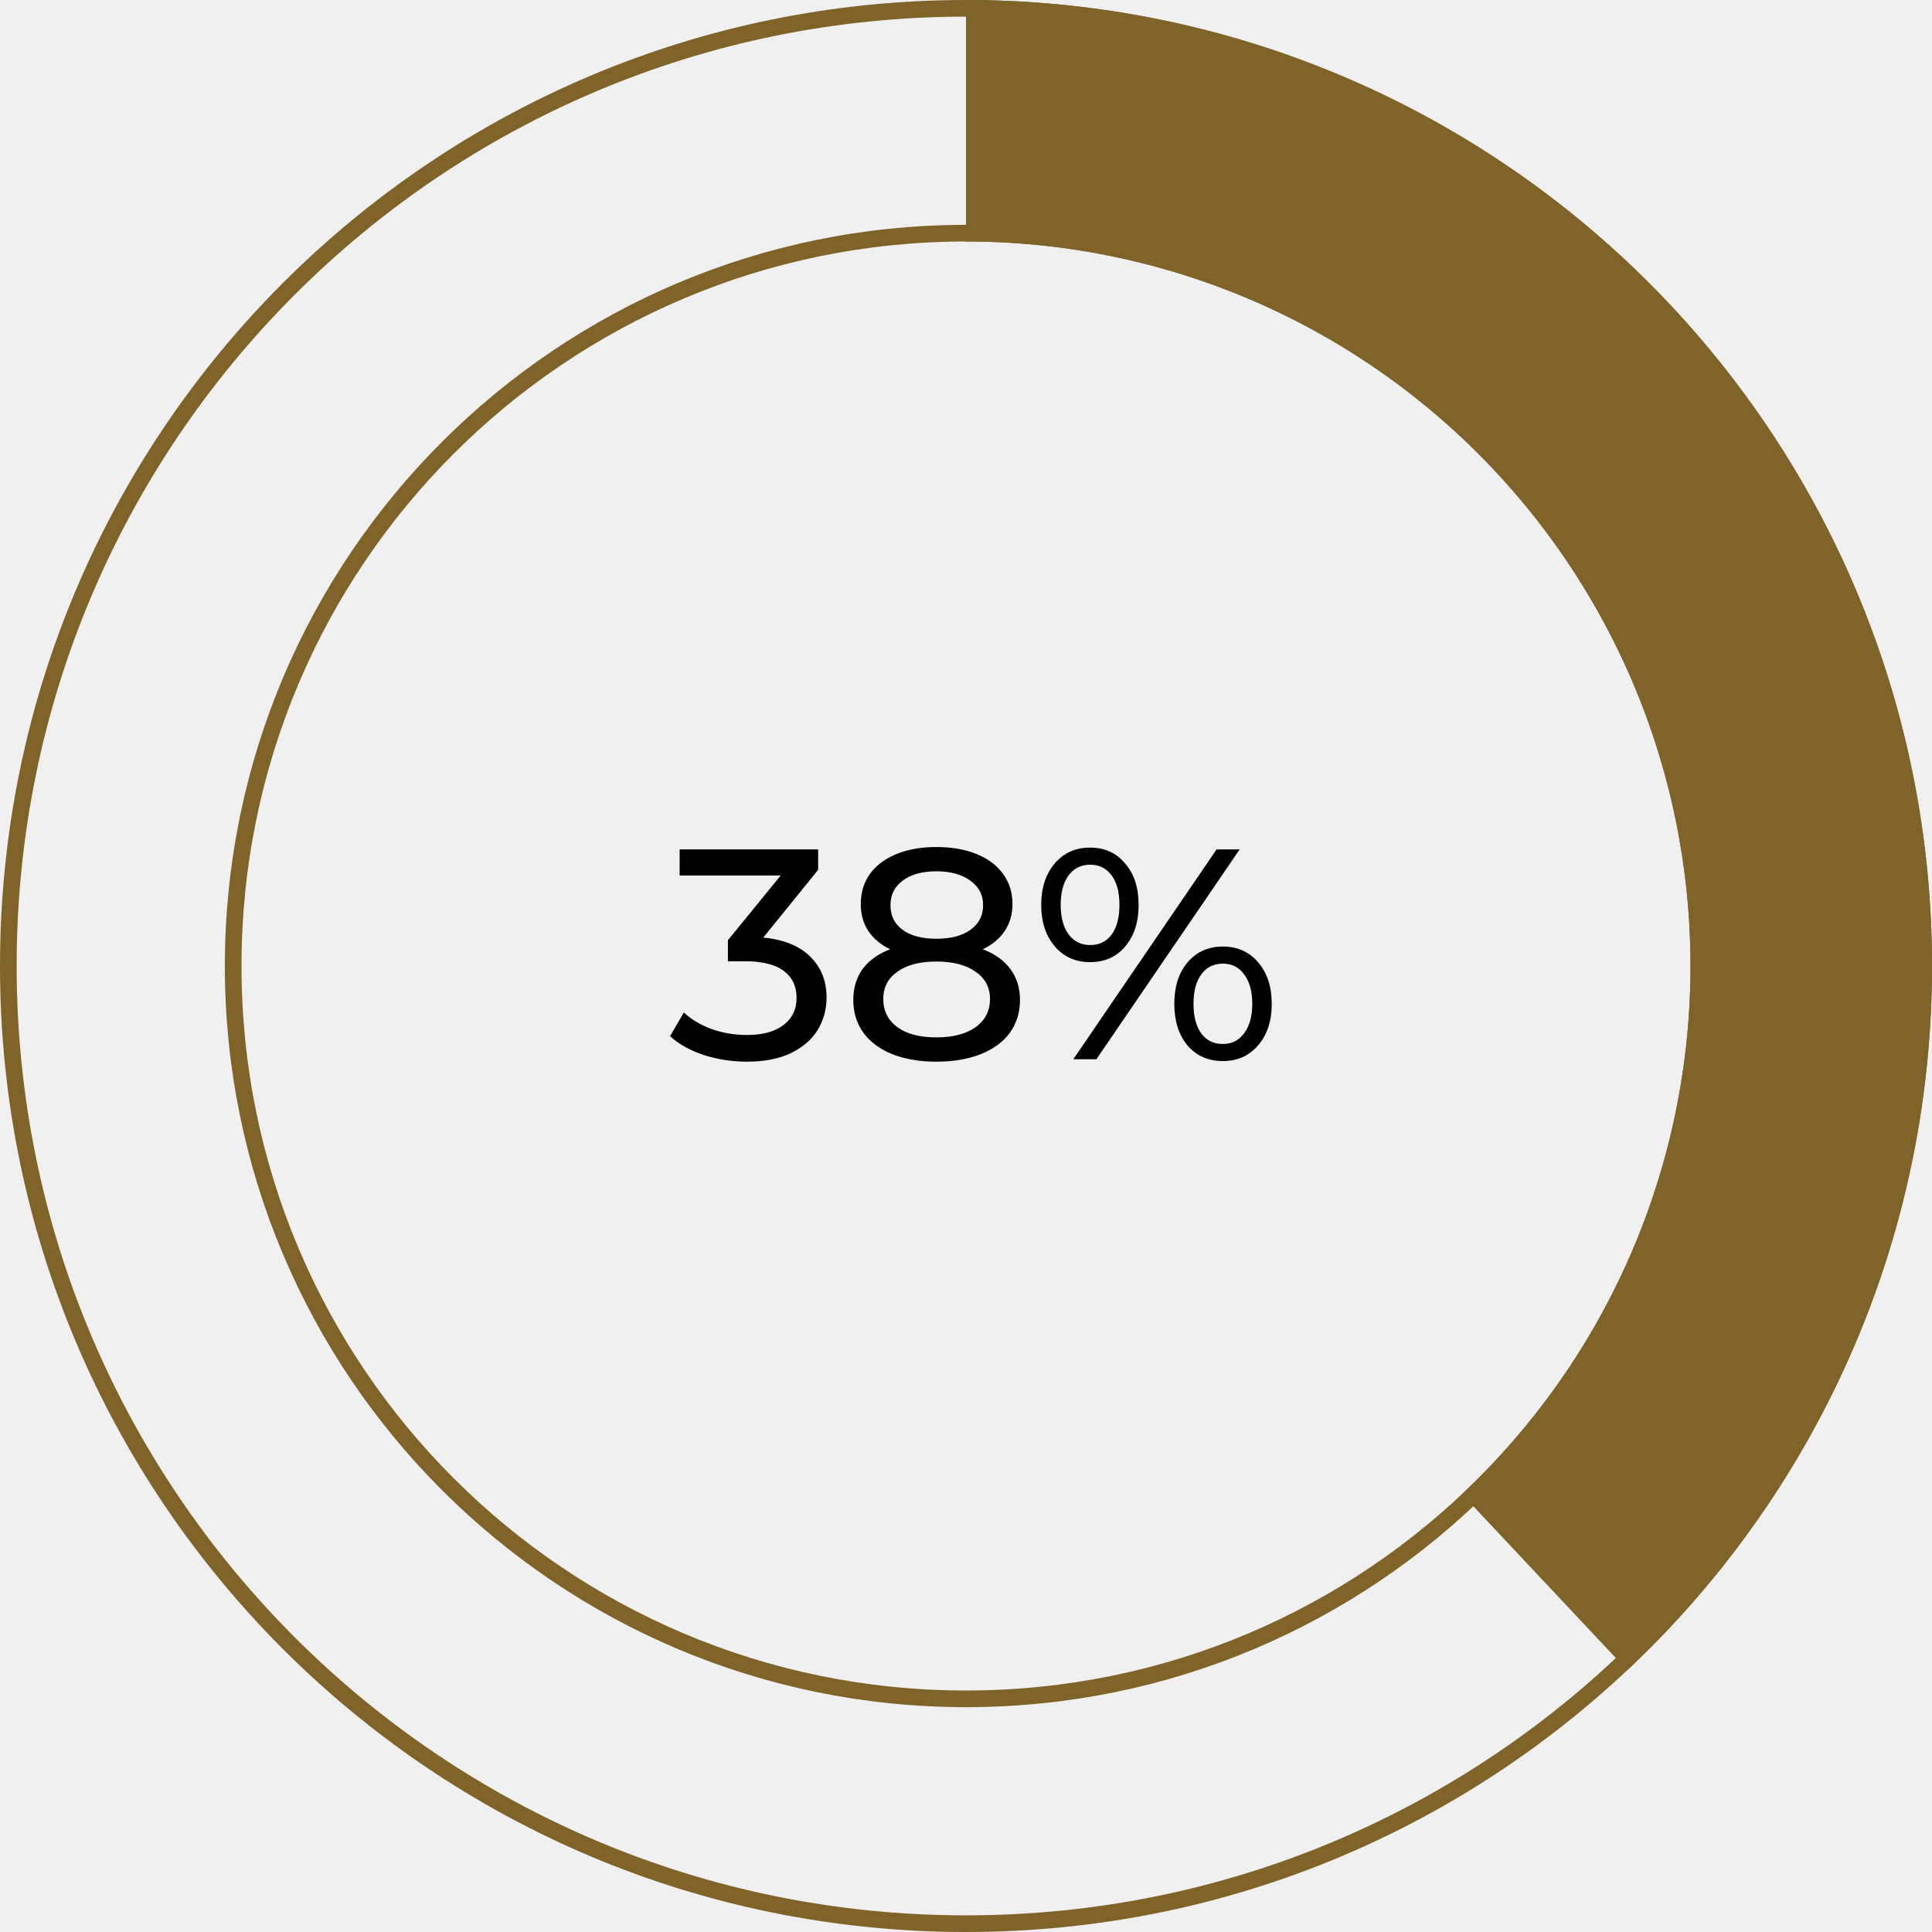
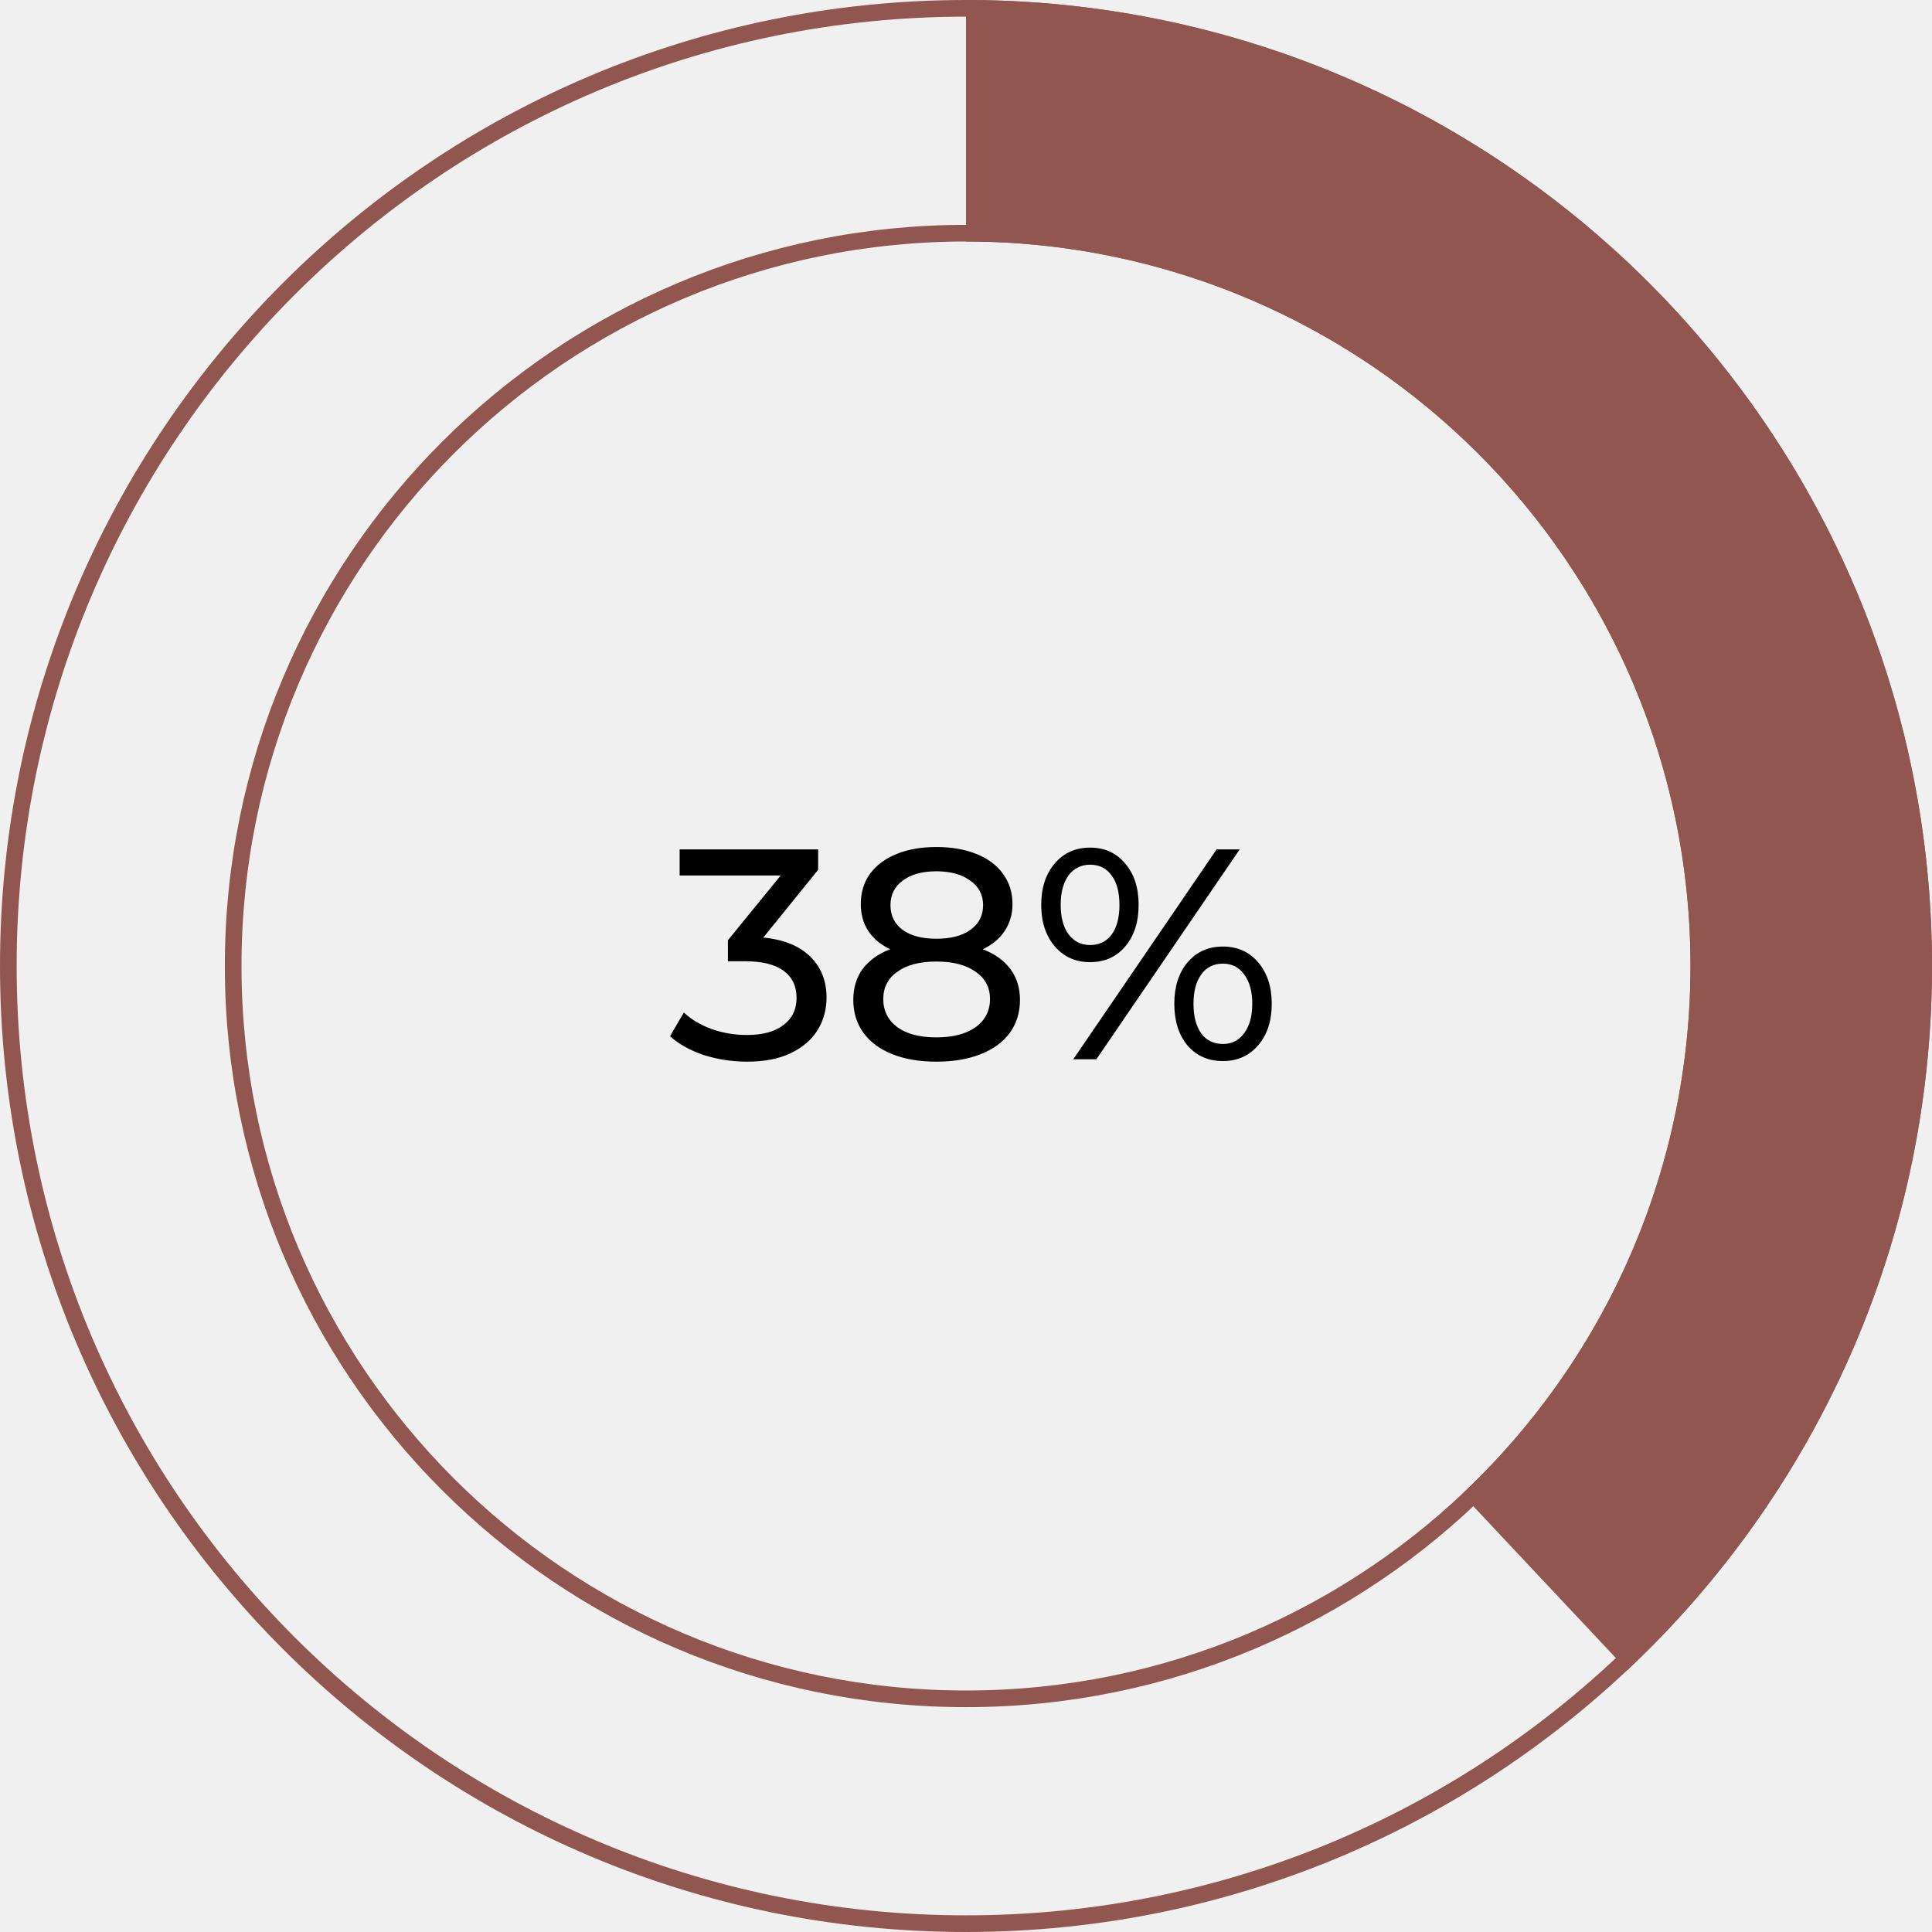
<svg xmlns="http://www.w3.org/2000/svg" width="116" height="116" viewBox="0 0 116 116" fill="none">
  <mask id="path-1-inside-1" fill="white">
    <path d="M116 58C116 90.032 90.032 116 58 116C25.968 116 0 90.032 0 58C0 25.968 25.968 0 58 0C90.032 0 116 25.968 116 58ZM14.5 58C14.5 82.024 33.976 101.5 58 101.5C82.024 101.5 101.5 82.024 101.5 58C101.5 33.976 82.024 14.5 58 14.5C33.976 14.5 14.5 33.976 14.5 58Z" />
  </mask>
-   <path d="M116 58C116 90.032 90.032 116 58 116C25.968 116 0 90.032 0 58C0 25.968 25.968 0 58 0C90.032 0 116 25.968 116 58ZM14.5 58C14.5 82.024 33.976 101.5 58 101.5C82.024 101.5 101.5 82.024 101.5 58C101.5 33.976 82.024 14.5 58 14.5C33.976 14.5 14.5 33.976 14.5 58Z" stroke="#806328" stroke-width="2" mask="url(#path-1-inside-1)" />
+   <path d="M116 58C116 90.032 90.032 116 58 116C25.968 116 0 90.032 0 58C0 25.968 25.968 0 58 0C90.032 0 116 25.968 116 58ZM14.5 58C14.5 82.024 33.976 101.5 58 101.5C82.024 101.5 101.5 82.024 101.5 58C101.5 33.976 82.024 14.5 58 14.5C33.976 14.5 14.5 33.976 14.5 58Z" stroke="#915650" stroke-width="2" mask="url(#path-1-inside-1)" />
  <mask id="path-2-inside-2" fill="white">
-     <path d="M58 0C69.626 1.38645e-07 80.985 3.494 90.601 10.029C100.217 16.564 107.647 25.839 111.927 36.649C116.207 47.459 117.139 59.306 114.603 70.652C112.067 81.999 106.179 92.321 97.704 100.28L87.778 89.71C94.134 83.741 98.55 75.999 100.452 67.489C102.355 58.979 101.655 50.094 98.445 41.987C95.235 33.879 89.663 26.923 82.451 22.022C75.239 17.121 66.72 14.5 58 14.5L58 0Z" />
+     <path d="M58 0C69.626 1.38645e-07 80.985 3.494 90.601 10.029C100.217 16.564 107.647 25.839 111.927 36.649C116.207 47.459 117.139 59.306 114.603 70.652C112.067 81.999 106.179 92.321 97.704 100.28L87.778 89.71C94.134 83.741 98.55 75.999 100.452 67.489C102.355 58.979 101.655 50.094 98.445 41.987C95.235 33.879 89.663 26.923 82.451 22.022C75.239 17.121 66.72 14.5 58 14.5V0Z" />
  </mask>
-   <path d="M58 0C69.626 1.38645e-07 80.985 3.494 90.601 10.029C100.217 16.564 107.647 25.839 111.927 36.649C116.207 47.459 117.139 59.306 114.603 70.652C112.067 81.999 106.179 92.321 97.704 100.28L87.778 89.71C94.134 83.741 98.55 75.999 100.452 67.489C102.355 58.979 101.655 50.094 98.445 41.987C95.235 33.879 89.663 26.923 82.451 22.022C75.239 17.121 66.72 14.5 58 14.5L58 0Z" fill="#806328" stroke="#806328" stroke-width="2" mask="url(#path-2-inside-2)" />
+   <path d="M58 0C69.626 1.38645e-07 80.985 3.494 90.601 10.029C100.217 16.564 107.647 25.839 111.927 36.649C116.207 47.459 117.139 59.306 114.603 70.652C112.067 81.999 106.179 92.321 97.704 100.28L87.778 89.71C94.134 83.741 98.55 75.999 100.452 67.489C102.355 58.979 101.655 50.094 98.445 41.987C95.235 33.879 89.663 26.923 82.451 22.022C75.239 17.121 66.72 14.5 58 14.5V0Z" fill="#915650" stroke="#915650" stroke-width="2" mask="url(#path-2-inside-2)" />
  <path d="M45.829 56.292C47.065 56.412 48.007 56.796 48.655 57.444C49.303 58.08 49.627 58.896 49.627 59.892C49.627 60.612 49.447 61.266 49.087 61.854C48.727 62.43 48.187 62.892 47.467 63.24C46.759 63.576 45.889 63.744 44.857 63.744C43.957 63.744 43.093 63.612 42.265 63.348C41.437 63.072 40.759 62.694 40.231 62.214L41.059 60.792C41.491 61.2 42.043 61.53 42.715 61.782C43.387 62.022 44.101 62.142 44.857 62.142C45.793 62.142 46.519 61.944 47.035 61.548C47.563 61.152 47.827 60.606 47.827 59.91C47.827 59.214 47.569 58.674 47.053 58.29C46.537 57.906 45.757 57.714 44.713 57.714H43.705V56.454L46.873 52.566H40.807V51H49.123V52.224L45.829 56.292ZM59.009 56.994C59.729 57.27 60.281 57.666 60.665 58.182C61.049 58.698 61.241 59.316 61.241 60.036C61.241 60.792 61.037 61.452 60.629 62.016C60.221 62.568 59.639 62.994 58.883 63.294C58.127 63.594 57.239 63.744 56.219 63.744C55.211 63.744 54.329 63.594 53.573 63.294C52.829 62.994 52.253 62.568 51.845 62.016C51.437 61.452 51.233 60.792 51.233 60.036C51.233 59.316 51.419 58.698 51.791 58.182C52.175 57.666 52.727 57.27 53.447 56.994C52.871 56.718 52.433 56.352 52.133 55.896C51.833 55.44 51.683 54.9 51.683 54.276C51.683 53.58 51.869 52.974 52.241 52.458C52.625 51.942 53.159 51.546 53.843 51.27C54.527 50.994 55.319 50.856 56.219 50.856C57.131 50.856 57.929 50.994 58.613 51.27C59.309 51.546 59.843 51.942 60.215 52.458C60.599 52.974 60.791 53.58 60.791 54.276C60.791 54.888 60.635 55.428 60.323 55.896C60.023 56.352 59.585 56.718 59.009 56.994ZM56.219 52.314C55.367 52.314 54.695 52.5 54.203 52.872C53.711 53.232 53.465 53.724 53.465 54.348C53.465 54.972 53.705 55.464 54.185 55.824C54.677 56.184 55.355 56.364 56.219 56.364C57.095 56.364 57.779 56.184 58.271 55.824C58.775 55.464 59.027 54.972 59.027 54.348C59.027 53.724 58.769 53.232 58.253 52.872C57.749 52.5 57.071 52.314 56.219 52.314ZM56.219 62.286C57.215 62.286 58.001 62.082 58.577 61.674C59.153 61.254 59.441 60.69 59.441 59.982C59.441 59.286 59.153 58.74 58.577 58.344C58.001 57.936 57.215 57.732 56.219 57.732C55.223 57.732 54.443 57.936 53.879 58.344C53.315 58.74 53.033 59.286 53.033 59.982C53.033 60.69 53.315 61.254 53.879 61.674C54.443 62.082 55.223 62.286 56.219 62.286ZM65.45 57.768C64.573 57.768 63.865 57.45 63.325 56.814C62.785 56.178 62.516 55.35 62.516 54.33C62.516 53.31 62.785 52.482 63.325 51.846C63.865 51.21 64.573 50.892 65.45 50.892C66.326 50.892 67.028 51.21 67.555 51.846C68.096 52.47 68.365 53.298 68.365 54.33C68.365 55.362 68.096 56.196 67.555 56.832C67.028 57.456 66.326 57.768 65.45 57.768ZM73.046 51H74.431L65.828 63.6H64.442L73.046 51ZM65.45 56.742C66.001 56.742 66.433 56.532 66.746 56.112C67.058 55.68 67.213 55.086 67.213 54.33C67.213 53.574 67.058 52.986 66.746 52.566C66.433 52.134 66.001 51.918 65.45 51.918C64.909 51.918 64.478 52.134 64.153 52.566C63.842 52.998 63.685 53.586 63.685 54.33C63.685 55.074 63.842 55.662 64.153 56.094C64.478 56.526 64.909 56.742 65.45 56.742ZM73.424 63.708C72.547 63.708 71.84 63.396 71.299 62.772C70.772 62.136 70.507 61.302 70.507 60.27C70.507 59.238 70.772 58.41 71.299 57.786C71.84 57.15 72.547 56.832 73.424 56.832C74.299 56.832 75.007 57.15 75.547 57.786C76.088 58.422 76.358 59.25 76.358 60.27C76.358 61.29 76.088 62.118 75.547 62.754C75.007 63.39 74.299 63.708 73.424 63.708ZM73.424 62.682C73.963 62.682 74.389 62.466 74.701 62.034C75.025 61.602 75.188 61.014 75.188 60.27C75.188 59.526 75.025 58.938 74.701 58.506C74.389 58.074 73.963 57.858 73.424 57.858C72.871 57.858 72.439 58.074 72.127 58.506C71.816 58.926 71.659 59.514 71.659 60.27C71.659 61.026 71.816 61.62 72.127 62.052C72.439 62.472 72.871 62.682 73.424 62.682Z" fill="black" />
</svg>
